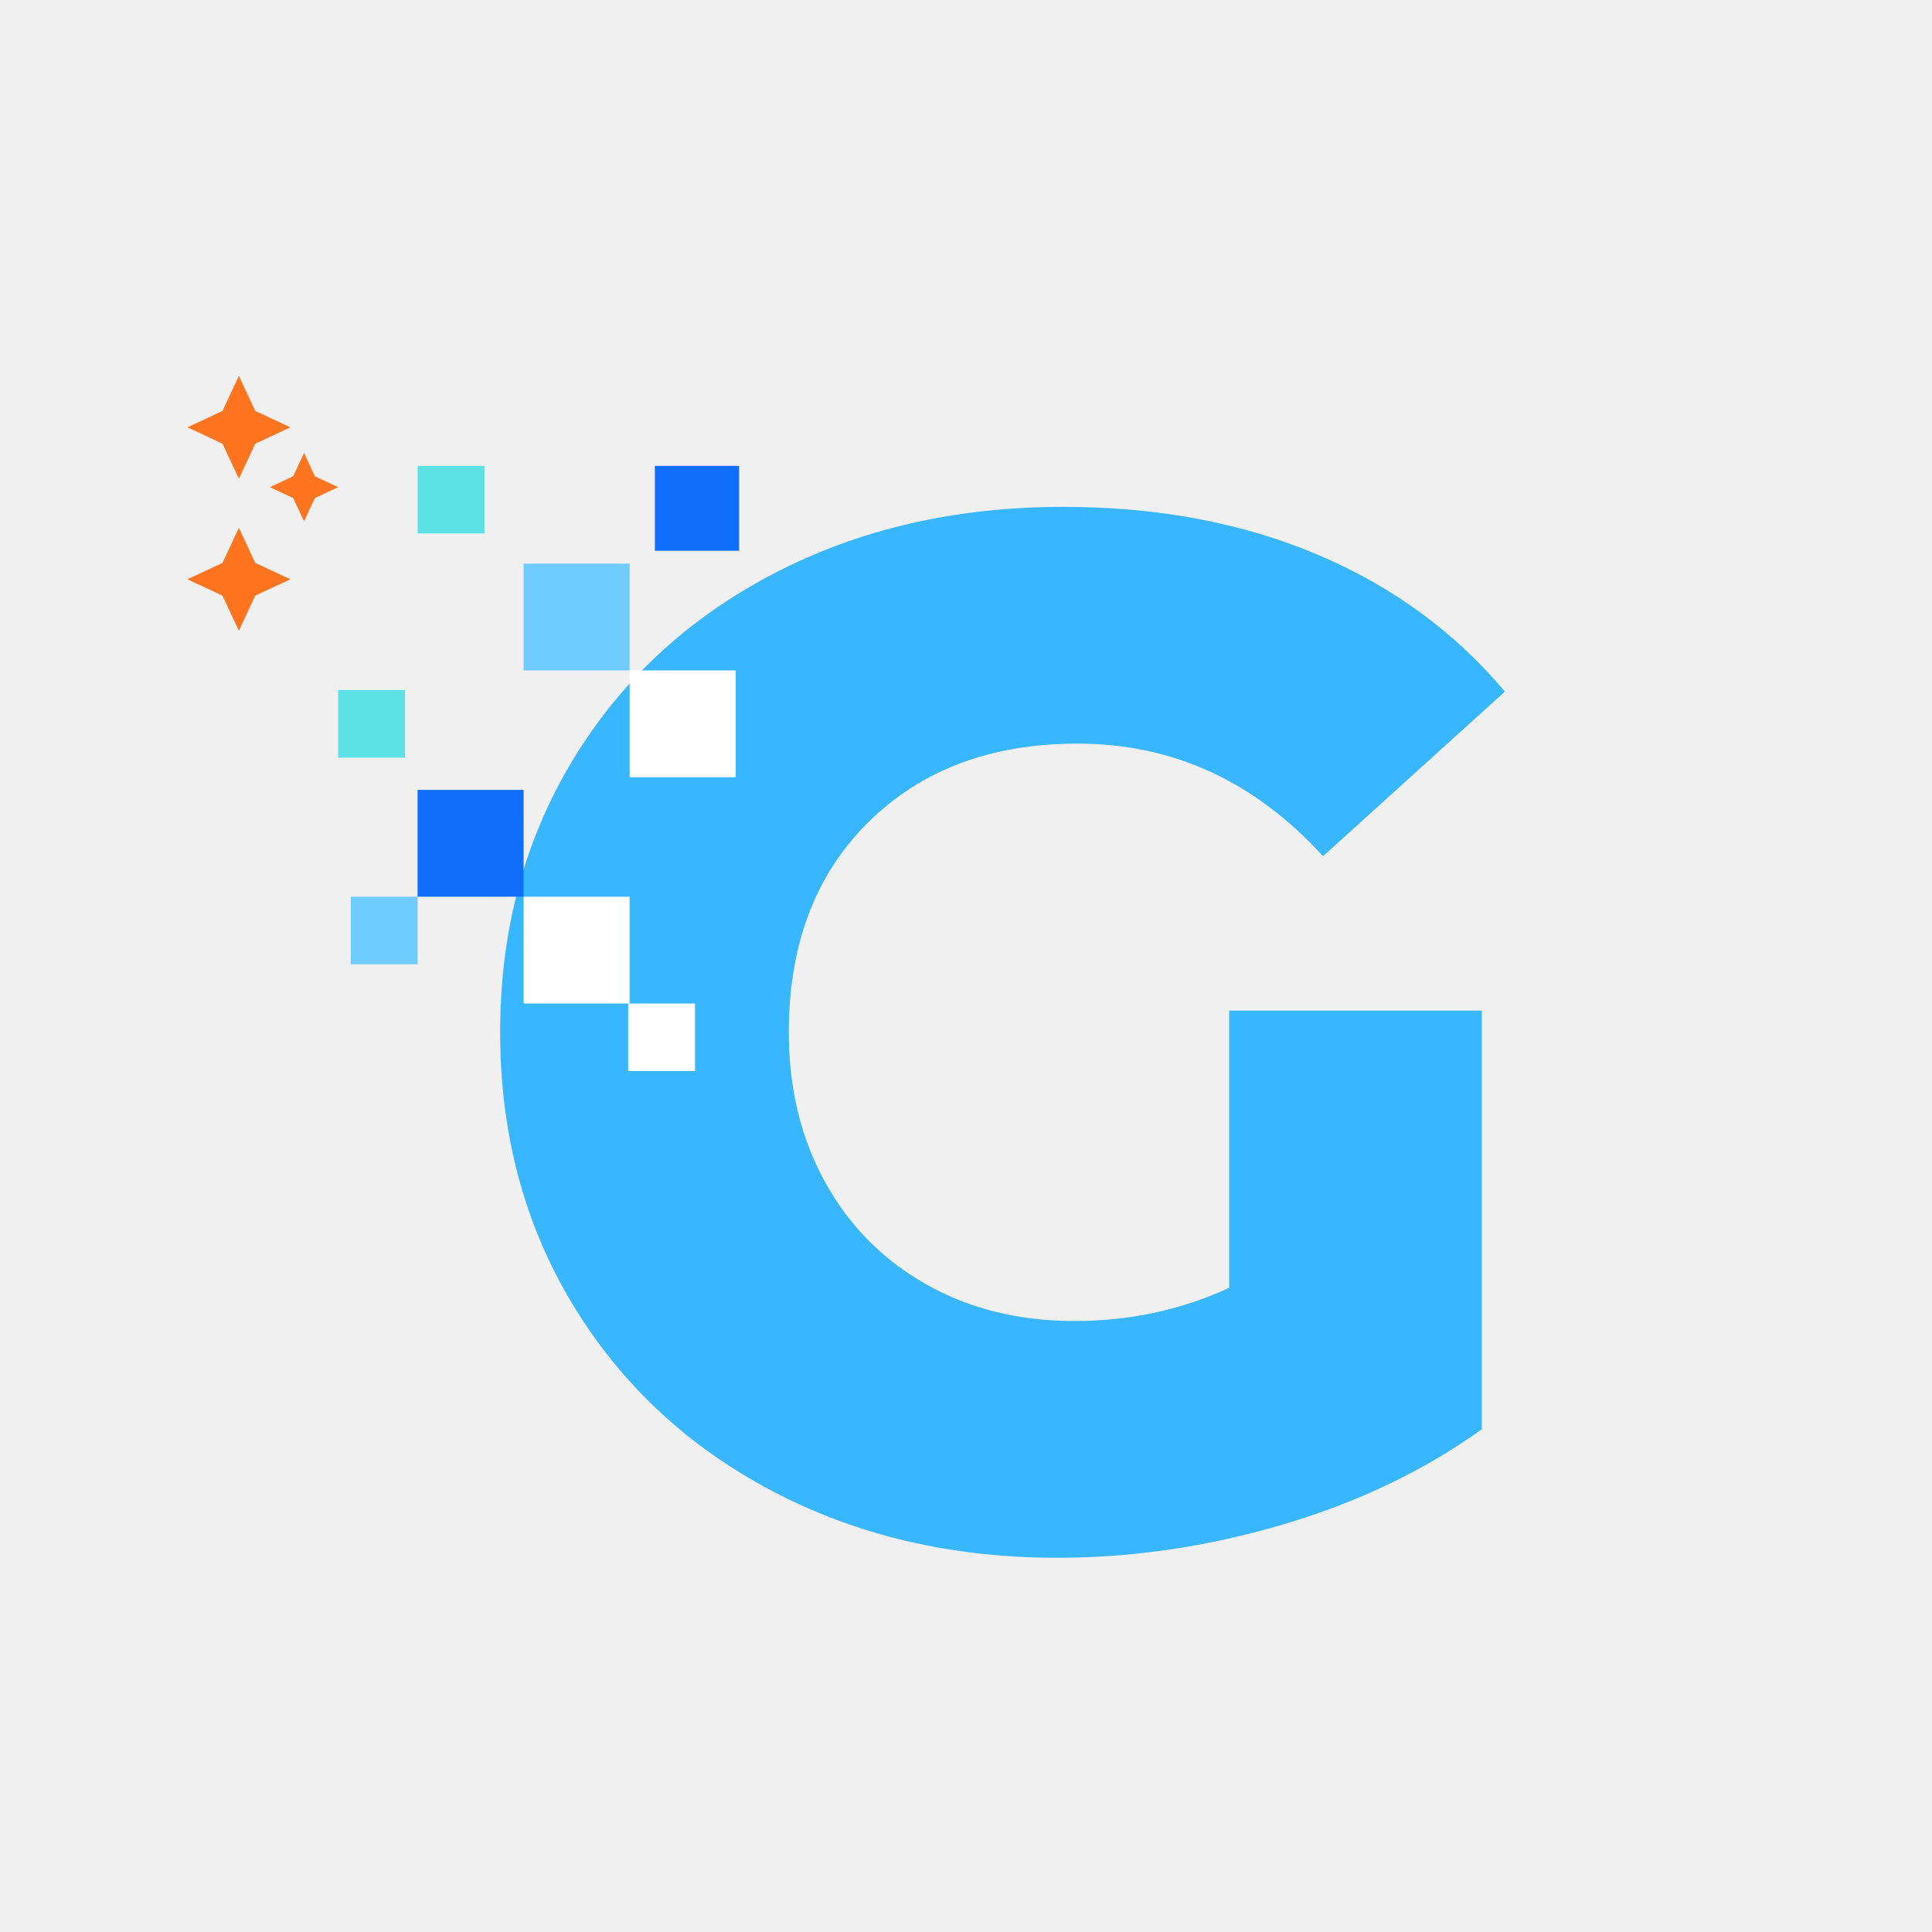
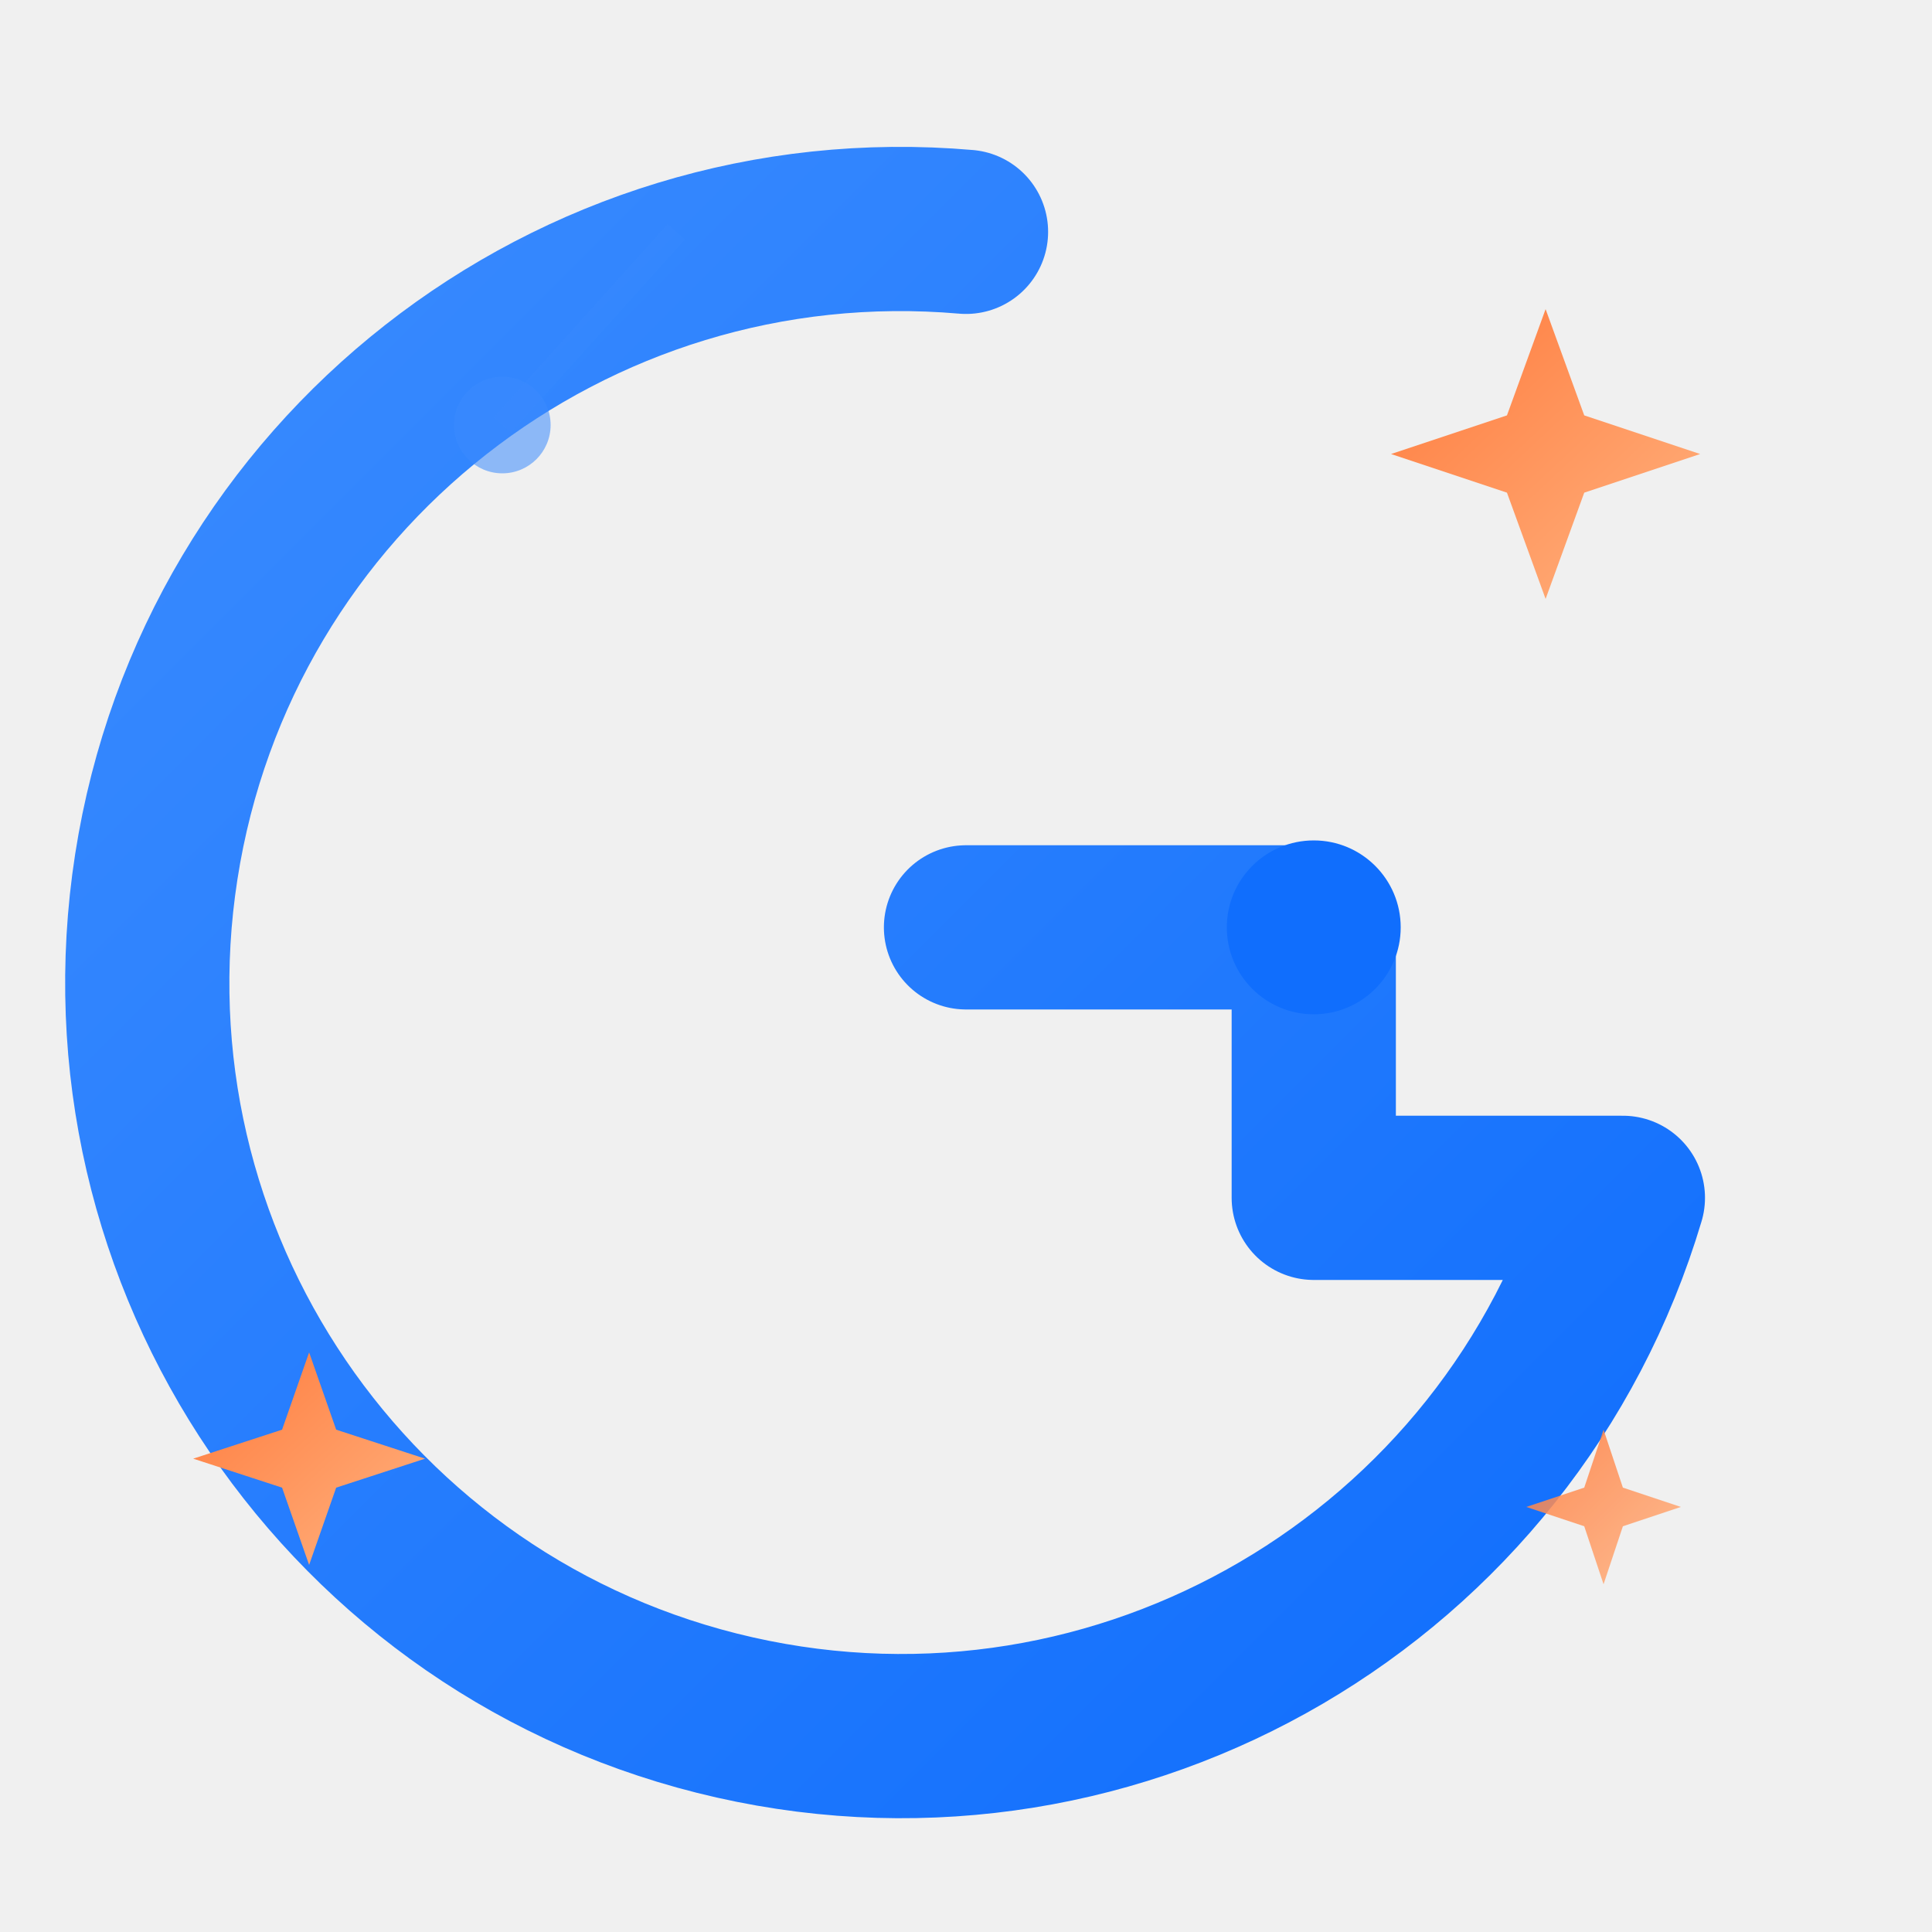
- <svg xmlns="http://www.w3.org/2000/svg" width="500" zoomAndPan="magnify" viewBox="0 0 375 375" height="500" preserveAspectRatio="xMidYMid meet" version="1.0">
+ <svg xmlns="http://www.w3.org/2000/svg" width="500" height="500" viewBox="0 0 100 100" preserveAspectRatio="xMidYMid meet">
  <defs>
-     <g />
-     <clipPath id="3f85f412bc">
-       <path d="M 101.629 174.051 L 122.207 174.051 L 122.207 194.777 L 101.629 194.777 Z M 101.629 174.051 " clip-rule="nonzero" />
-     </clipPath>
-     <clipPath id="1696913f53">
-       <path d="M 0.629 0.051 L 21.207 0.051 L 21.207 20.777 L 0.629 20.777 Z M 0.629 0.051 " clip-rule="nonzero" />
-     </clipPath>
-     <clipPath id="15b388ebe4">
-       <rect x="0" width="22" y="0" height="21" />
-     </clipPath>
-     <clipPath id="ba76f5ac84">
-       <path d="M 121.926 194.777 L 134.895 194.777 L 134.895 207.898 L 121.926 207.898 Z M 121.926 194.777 " clip-rule="nonzero" />
-     </clipPath>
-     <clipPath id="58de3d61d0">
-       <path d="M 0.926 0.777 L 13.895 0.777 L 13.895 13.898 L 0.926 13.898 Z M 0.926 0.777 " clip-rule="nonzero" />
-     </clipPath>
-     <clipPath id="a56accdb73">
-       <rect x="0" width="14" y="0" height="14" />
-     </clipPath>
-     <clipPath id="87fc2e8271">
-       <path d="M 122.211 130.129 L 142.789 130.129 L 142.789 150.859 L 122.211 150.859 Z M 122.211 130.129 " clip-rule="nonzero" />
-     </clipPath>
-     <clipPath id="d66505f013">
-       <path d="M 0.211 0.129 L 20.789 0.129 L 20.789 20.859 L 0.211 20.859 Z M 0.211 0.129 " clip-rule="nonzero" />
-     </clipPath>
-     <clipPath id="578d4bff92">
-       <rect x="0" width="21" y="0" height="21" />
-     </clipPath>
-     <clipPath id="f3fed86fd9">
-       <rect x="0" width="218" y="0" height="343" />
-     </clipPath>
-     <clipPath id="b4c90234d9">
-       <path d="M 68.094 174.051 L 81.062 174.051 L 81.062 187.168 L 68.094 187.168 Z M 68.094 174.051 " clip-rule="nonzero" />
-     </clipPath>
-     <clipPath id="3bd91e4a01">
-       <path d="M 0.094 0.051 L 13.062 0.051 L 13.062 13.168 L 0.094 13.168 Z M 0.094 0.051 " clip-rule="nonzero" />
-     </clipPath>
-     <clipPath id="ea07a6a2b6">
-       <rect x="0" width="14" y="0" height="14" />
-     </clipPath>
-     <clipPath id="fd14d3bf06">
-       <path d="M 81.051 153.32 L 101.629 153.32 L 101.629 174.051 L 81.051 174.051 Z M 81.051 153.32 " clip-rule="nonzero" />
-     </clipPath>
-     <clipPath id="0df6d35178">
-       <path d="M 0.051 0.32 L 20.629 0.32 L 20.629 21.051 L 0.051 21.051 Z M 0.051 0.32 " clip-rule="nonzero" />
-     </clipPath>
-     <clipPath id="af015ffc2e">
-       <rect x="0" width="21" y="0" height="22" />
-     </clipPath>
-     <clipPath id="10649074de">
-       <path d="M 101.629 109.398 L 122.207 109.398 L 122.207 130.129 L 101.629 130.129 Z M 101.629 109.398 " clip-rule="nonzero" />
-     </clipPath>
-     <clipPath id="e8814b64b9">
-       <path d="M 0.629 0.398 L 21.207 0.398 L 21.207 21.129 L 0.629 21.129 Z M 0.629 0.398 " clip-rule="nonzero" />
-     </clipPath>
-     <clipPath id="b7eb1d1c53">
-       <rect x="0" width="22" y="0" height="22" />
-     </clipPath>
-     <clipPath id="54eb2adca9">
-       <path d="M 127.109 90.422 L 143.461 90.422 L 143.461 106.922 L 127.109 106.922 Z M 127.109 90.422 " clip-rule="nonzero" />
-     </clipPath>
-     <clipPath id="b1b28f9764">
-       <path d="M 0.109 0.422 L 16.461 0.422 L 16.461 16.922 L 0.109 16.922 Z M 0.109 0.422 " clip-rule="nonzero" />
-     </clipPath>
-     <clipPath id="4ed600cd61">
-       <rect x="0" width="17" y="0" height="17" />
-     </clipPath>
-     <clipPath id="38947a6986">
-       <path d="M 65.645 133.934 L 78.613 133.934 L 78.613 147.055 L 65.645 147.055 Z M 65.645 133.934 " clip-rule="nonzero" />
-     </clipPath>
-     <clipPath id="781b0208d4">
-       <path d="M 0.645 0.934 L 13.613 0.934 L 13.613 14.055 L 0.645 14.055 Z M 0.645 0.934 " clip-rule="nonzero" />
-     </clipPath>
-     <clipPath id="55b10c9b87">
-       <rect x="0" width="14" y="0" height="15" />
-     </clipPath>
-     <clipPath id="59309bc25f">
-       <path d="M 81.062 90.422 L 94.031 90.422 L 94.031 103.539 L 81.062 103.539 Z M 81.062 90.422 " clip-rule="nonzero" />
-     </clipPath>
-     <clipPath id="a88fd42801">
-       <path d="M 0.062 0.422 L 13.031 0.422 L 13.031 13.539 L 0.062 13.539 Z M 0.062 0.422 " clip-rule="nonzero" />
-     </clipPath>
-     <clipPath id="e7a78a5591">
-       <rect x="0" width="14" y="0" height="14" />
-     </clipPath>
-     <clipPath id="1fcd614131">
-       <path d="M 52.383 87.926 L 65.645 87.926 L 65.645 101.188 L 52.383 101.188 Z M 52.383 87.926 " clip-rule="nonzero" />
-     </clipPath>
-     <clipPath id="708a6ee3b1">
-       <path d="M 59.016 87.926 L 61.125 92.449 L 65.645 94.559 L 61.125 96.668 L 59.016 101.188 L 56.906 96.668 L 52.383 94.559 L 56.906 92.449 Z M 59.016 87.926 " clip-rule="nonzero" />
-     </clipPath>
-     <clipPath id="d91d6d5ef5">
-       <path d="M 0.383 0.926 L 13.645 0.926 L 13.645 14.188 L 0.383 14.188 Z M 0.383 0.926 " clip-rule="nonzero" />
-     </clipPath>
-     <clipPath id="d44ae72125">
-       <path d="M 7.016 0.926 L 9.125 5.449 L 13.645 7.559 L 9.125 9.668 L 7.016 14.188 L 4.906 9.668 L 0.383 7.559 L 4.906 5.449 Z M 7.016 0.926 " clip-rule="nonzero" />
-     </clipPath>
-     <clipPath id="8ecfce0a83">
-       <rect x="0" width="14" y="0" height="15" />
-     </clipPath>
-     <clipPath id="e1c8116453">
-       <path d="M 36.375 72.949 L 56.363 72.949 L 56.363 92.938 L 36.375 92.938 Z M 36.375 72.949 " clip-rule="nonzero" />
-     </clipPath>
-     <clipPath id="5a0e76f4c6">
-       <path d="M 46.367 72.949 L 49.547 79.762 L 56.363 82.941 L 49.547 86.125 L 46.367 92.938 L 43.188 86.125 L 36.375 82.941 L 43.188 79.762 Z M 46.367 72.949 " clip-rule="nonzero" />
-     </clipPath>
-     <clipPath id="f0a01e4058">
-       <path d="M 0.375 0.949 L 20.363 0.949 L 20.363 20.938 L 0.375 20.938 Z M 0.375 0.949 " clip-rule="nonzero" />
-     </clipPath>
-     <clipPath id="02203d91ee">
-       <path d="M 10.367 0.949 L 13.547 7.762 L 20.363 10.941 L 13.547 14.125 L 10.367 20.938 L 7.188 14.125 L 0.375 10.941 L 7.188 7.762 Z M 10.367 0.949 " clip-rule="nonzero" />
-     </clipPath>
-     <clipPath id="466abbbc03">
-       <rect x="0" width="21" y="0" height="21" />
-     </clipPath>
-     <clipPath id="e5e3784ebd">
-       <path d="M 36.375 102.441 L 56.363 102.441 L 56.363 122.43 L 36.375 122.43 Z M 36.375 102.441 " clip-rule="nonzero" />
-     </clipPath>
-     <clipPath id="07d6e2ef58">
-       <path d="M 46.367 102.441 L 49.547 109.258 L 56.363 112.438 L 49.547 115.617 L 46.367 122.43 L 43.188 115.617 L 36.375 112.438 L 43.188 109.258 Z M 46.367 102.441 " clip-rule="nonzero" />
-     </clipPath>
-     <clipPath id="f8d67981f5">
-       <path d="M 0.375 0.441 L 20.363 0.441 L 20.363 20.43 L 0.375 20.43 Z M 0.375 0.441 " clip-rule="nonzero" />
-     </clipPath>
-     <clipPath id="1cd7ca26ba">
-       <path d="M 10.367 0.441 L 13.547 7.258 L 20.363 10.438 L 13.547 13.617 L 10.367 20.43 L 7.188 13.617 L 0.375 10.438 L 7.188 7.258 Z M 10.367 0.441 " clip-rule="nonzero" />
-     </clipPath>
-     <clipPath id="e2bc1684f9">
-       <rect x="0" width="21" y="0" height="21" />
-     </clipPath>
-     <clipPath id="9800aaa23a">
-       <path d="M 101.629 174.051 L 122.207 174.051 L 122.207 194.777 L 101.629 194.777 Z M 101.629 174.051 " clip-rule="nonzero" />
-     </clipPath>
-     <clipPath id="34c3051502">
-       <path d="M 0.629 0.051 L 21.207 0.051 L 21.207 20.777 L 0.629 20.777 Z M 0.629 0.051 " clip-rule="nonzero" />
-     </clipPath>
-     <clipPath id="2bc868ed23">
-       <rect x="0" width="22" y="0" height="21" />
-     </clipPath>
-     <clipPath id="15b9c4c2ef">
-       <path d="M 121.926 194.777 L 134.895 194.777 L 134.895 207.898 L 121.926 207.898 Z M 121.926 194.777 " clip-rule="nonzero" />
-     </clipPath>
-     <clipPath id="19d9a69aff">
-       <path d="M 0.926 0.777 L 13.895 0.777 L 13.895 13.898 L 0.926 13.898 Z M 0.926 0.777 " clip-rule="nonzero" />
-     </clipPath>
-     <clipPath id="384c53c128">
-       <rect x="0" width="14" y="0" height="14" />
-     </clipPath>
-     <clipPath id="b47c9787e5">
-       <path d="M 122.211 130.129 L 142.789 130.129 L 142.789 150.859 L 122.211 150.859 Z M 122.211 130.129 " clip-rule="nonzero" />
-     </clipPath>
-     <clipPath id="b82c0a247c">
-       <path d="M 0.211 0.129 L 20.789 0.129 L 20.789 20.859 L 0.211 20.859 Z M 0.211 0.129 " clip-rule="nonzero" />
-     </clipPath>
-     <clipPath id="71041c8e18">
-       <rect x="0" width="21" y="0" height="21" />
-     </clipPath>
+     <linearGradient id="sparkGrad" x1="0%" y1="0%" x2="100%" y2="100%">
+       <stop offset="0%" stop-color="#ff7a3c" />
+       <stop offset="100%" stop-color="#ffb380" />
+     </linearGradient>
+     <linearGradient id="gGrad" x1="0%" y1="0%" x2="100%" y2="100%">
+       <stop offset="0%" stop-color="#3a8bfe" />
+       <stop offset="100%" stop-color="#106efd" />
+     </linearGradient>
  </defs>
-   <g clip-path="url(#3f85f412bc)">
-     <g transform="matrix(1, 0, 0, 1, 101, 174)">
-       <g clip-path="url(#15b388ebe4)">
-         <g clip-path="url(#1696913f53)">
-           <path fill="#ffffff" d="M 0.629 0.051 L 21.207 0.051 L 21.207 20.789 L 0.629 20.789 Z M 0.629 0.051 " fill-opacity="1" fill-rule="nonzero" />
-         </g>
-       </g>
-     </g>
-   </g>
-   <g clip-path="url(#ba76f5ac84)">
-     <g transform="matrix(1, 0, 0, 1, 121, 194)">
-       <g clip-path="url(#a56accdb73)">
-         <g clip-path="url(#58de3d61d0)">
-           <path fill="#ffffff" d="M 0.926 0.777 L 13.895 0.777 L 13.895 13.898 L 0.926 13.898 Z M 0.926 0.777 " fill-opacity="1" fill-rule="nonzero" />
-         </g>
-       </g>
-     </g>
-   </g>
-   <g clip-path="url(#87fc2e8271)">
-     <g transform="matrix(1, 0, 0, 1, 122, 130)">
-       <g clip-path="url(#578d4bff92)">
-         <g clip-path="url(#d66505f013)">
-           <path fill="#ffffff" d="M 0.211 0.129 L 20.789 0.129 L 20.789 20.867 L 0.211 20.867 Z M 0.211 0.129 " fill-opacity="1" fill-rule="nonzero" />
-         </g>
-       </g>
-     </g>
-   </g>
-   <g transform="matrix(1, 0, 0, 1, 87, 27)">
-     <g clip-path="url(#f3fed86fd9)">
-       <g fill="#38b6ff" fill-opacity="1">
-         <g transform="translate(0.547418, 271.443)">
-           <g>
-             <path d="M 151.031 -102.281 L 200.062 -102.281 L 200.062 -21.016 C 188.852 -12.984 175.961 -6.816 161.391 -2.516 C 146.828 1.773 132.258 3.922 117.688 3.922 C 97.133 3.922 78.641 -0.422 62.203 -9.109 C 45.766 -17.797 32.875 -29.891 23.531 -45.391 C 14.195 -60.898 9.531 -78.461 9.531 -98.078 C 9.531 -117.691 14.195 -135.25 23.531 -150.75 C 32.875 -166.25 45.859 -178.344 62.484 -187.031 C 79.109 -195.719 97.883 -200.062 118.812 -200.062 C 137.113 -200.062 153.551 -196.977 168.125 -190.812 C 182.695 -184.656 194.836 -175.785 204.547 -164.203 L 169.25 -132.25 C 155.977 -146.82 140.098 -154.109 121.609 -154.109 C 104.797 -154.109 91.25 -149.016 80.969 -138.828 C 70.695 -128.648 65.562 -115.066 65.562 -98.078 C 65.562 -87.234 67.895 -77.562 72.562 -69.062 C 77.238 -60.57 83.781 -53.941 92.188 -49.172 C 100.594 -44.41 110.211 -42.031 121.047 -42.031 C 131.691 -42.031 141.688 -44.176 151.031 -48.469 Z M 151.031 -102.281 " />
-           </g>
-         </g>
-       </g>
-     </g>
-   </g>
-   <g clip-path="url(#b4c90234d9)">
-     <g transform="matrix(1, 0, 0, 1, 68, 174)">
-       <g clip-path="url(#ea07a6a2b6)">
-         <g clip-path="url(#3bd91e4a01)">
-           <path fill="#70cbff" d="M 0.094 0.051 L 13.062 0.051 L 13.062 13.168 L 0.094 13.168 Z M 0.094 0.051 " fill-opacity="1" fill-rule="nonzero" />
-         </g>
-       </g>
-     </g>
-   </g>
-   <g clip-path="url(#fd14d3bf06)">
-     <g transform="matrix(1, 0, 0, 1, 81, 153)">
-       <g clip-path="url(#af015ffc2e)">
-         <g clip-path="url(#0df6d35178)">
-           <path fill="#106efd" d="M 0.051 0.32 L 20.629 0.32 L 20.629 21.059 L 0.051 21.059 Z M 0.051 0.32 " fill-opacity="1" fill-rule="nonzero" />
-         </g>
-       </g>
-     </g>
-   </g>
-   <g clip-path="url(#10649074de)">
-     <g transform="matrix(1, 0, 0, 1, 101, 109)">
-       <g clip-path="url(#b7eb1d1c53)">
-         <g clip-path="url(#e8814b64b9)">
-           <path fill="#70cbff" d="M 0.629 0.398 L 21.207 0.398 L 21.207 21.141 L 0.629 21.141 Z M 0.629 0.398 " fill-opacity="1" fill-rule="nonzero" />
-         </g>
-       </g>
-     </g>
-   </g>
-   <g clip-path="url(#54eb2adca9)">
-     <g transform="matrix(1, 0, 0, 1, 127, 90)">
-       <g clip-path="url(#4ed600cd61)">
-         <g clip-path="url(#b1b28f9764)">
-           <path fill="#106efd" d="M 0.109 0.422 L 16.461 0.422 L 16.461 16.898 L 0.109 16.898 Z M 0.109 0.422 " fill-opacity="1" fill-rule="nonzero" />
-         </g>
-       </g>
-     </g>
-   </g>
-   <g clip-path="url(#38947a6986)">
-     <g transform="matrix(1, 0, 0, 1, 65, 133)">
-       <g clip-path="url(#55b10c9b87)">
-         <g clip-path="url(#781b0208d4)">
-           <path fill="#5ce1e6" d="M 0.645 0.934 L 13.613 0.934 L 13.613 14.055 L 0.645 14.055 Z M 0.645 0.934 " fill-opacity="1" fill-rule="nonzero" />
-         </g>
-       </g>
-     </g>
-   </g>
-   <g clip-path="url(#59309bc25f)">
-     <g transform="matrix(1, 0, 0, 1, 81, 90)">
-       <g clip-path="url(#e7a78a5591)">
-         <g clip-path="url(#a88fd42801)">
-           <path fill="#5ce1e6" d="M 0.062 0.422 L 13.031 0.422 L 13.031 13.543 L 0.062 13.543 Z M 0.062 0.422 " fill-opacity="1" fill-rule="nonzero" />
-         </g>
-       </g>
-     </g>
-   </g>
-   <g clip-path="url(#1fcd614131)">
-     <g clip-path="url(#708a6ee3b1)">
-       <g transform="matrix(1, 0, 0, 1, 52, 87)">
-         <g clip-path="url(#8ecfce0a83)">
-           <g clip-path="url(#d91d6d5ef5)">
-             <g clip-path="url(#d44ae72125)">
-               <path fill="#ff751f" d="M 0.383 0.926 L 13.645 0.926 L 13.645 14.188 L 0.383 14.188 Z M 0.383 0.926 " fill-opacity="1" fill-rule="nonzero" />
-             </g>
-           </g>
-         </g>
-       </g>
-     </g>
-   </g>
-   <g clip-path="url(#e1c8116453)">
-     <g clip-path="url(#5a0e76f4c6)">
-       <g transform="matrix(1, 0, 0, 1, 36, 72)">
-         <g clip-path="url(#466abbbc03)">
-           <g clip-path="url(#f0a01e4058)">
-             <g clip-path="url(#02203d91ee)">
-               <path fill="#ff751f" d="M 0.375 0.949 L 20.363 0.949 L 20.363 20.938 L 0.375 20.938 Z M 0.375 0.949 " fill-opacity="1" fill-rule="nonzero" />
-             </g>
-           </g>
-         </g>
-       </g>
-     </g>
-   </g>
-   <g clip-path="url(#e5e3784ebd)">
-     <g clip-path="url(#07d6e2ef58)">
-       <g transform="matrix(1, 0, 0, 1, 36, 102)">
-         <g clip-path="url(#e2bc1684f9)">
-           <g clip-path="url(#f8d67981f5)">
-             <g clip-path="url(#1cd7ca26ba)">
-               <path fill="#ff751f" d="M 0.375 0.441 L 20.363 0.441 L 20.363 20.43 L 0.375 20.43 Z M 0.375 0.441 " fill-opacity="1" fill-rule="nonzero" />
-             </g>
-           </g>
-         </g>
-       </g>
-     </g>
-   </g>
-   <g clip-path="url(#9800aaa23a)">
-     <g transform="matrix(1, 0, 0, 1, 101, 174)">
-       <g clip-path="url(#2bc868ed23)">
-         <g clip-path="url(#34c3051502)">
-           <path fill="#ffffff" d="M 0.629 0.051 L 21.207 0.051 L 21.207 20.789 L 0.629 20.789 Z M 0.629 0.051 " fill-opacity="1" fill-rule="nonzero" />
-         </g>
-       </g>
-     </g>
-   </g>
-   <g clip-path="url(#15b9c4c2ef)">
-     <g transform="matrix(1, 0, 0, 1, 121, 194)">
-       <g clip-path="url(#384c53c128)">
-         <g clip-path="url(#19d9a69aff)">
-           <path fill="#ffffff" d="M 0.926 0.777 L 13.895 0.777 L 13.895 13.898 L 0.926 13.898 Z M 0.926 0.777 " fill-opacity="1" fill-rule="nonzero" />
-         </g>
-       </g>
-     </g>
-   </g>
-   <g clip-path="url(#b47c9787e5)">
-     <g transform="matrix(1, 0, 0, 1, 122, 130)">
-       <g clip-path="url(#71041c8e18)">
-         <g clip-path="url(#b82c0a247c)">
-           <path fill="#ffffff" d="M 0.211 0.129 L 20.789 0.129 L 20.789 20.867 L 0.211 20.867 Z M 0.211 0.129 " fill-opacity="1" fill-rule="nonzero" />
-         </g>
-       </g>
-     </g>
-   </g>
+   <path d="M50 12 A39 39 0 1 0 84 62 L68 62 L68 48 L50 48" fill="none" stroke="url(#gGrad)" stroke-width="8.5" stroke-linecap="round" stroke-linejoin="round" />
+   <circle cx="68" cy="48" r="4.5" fill="#106efd" />
+   <circle cx="26" cy="22" r="2.5" fill="#3a8bfe" opacity="0.55" />
+   <line x1="26" y1="22" x2="35" y2="12" stroke="#3a8bfe" stroke-width="1.2" opacity="0.3" />
+   <path d="M80 16 L82 21.5 L88 23.5 L82 25.5 L80 31 L78 25.5 L72 23.5 L78 21.5 Z" fill="url(#sparkGrad)" />
+   <path d="M16 70 L17.4 74 L22 75.5 L17.4 77 L16 81 L14.6 77 L10 75.5 L14.6 74 Z" fill="url(#sparkGrad)" />
+   <path d="M83 74 L84 77 L87 78 L84 79 L83 82 L82 79 L79 78 L82 77 Z" fill="url(#sparkGrad)" opacity="0.85" />
</svg>
